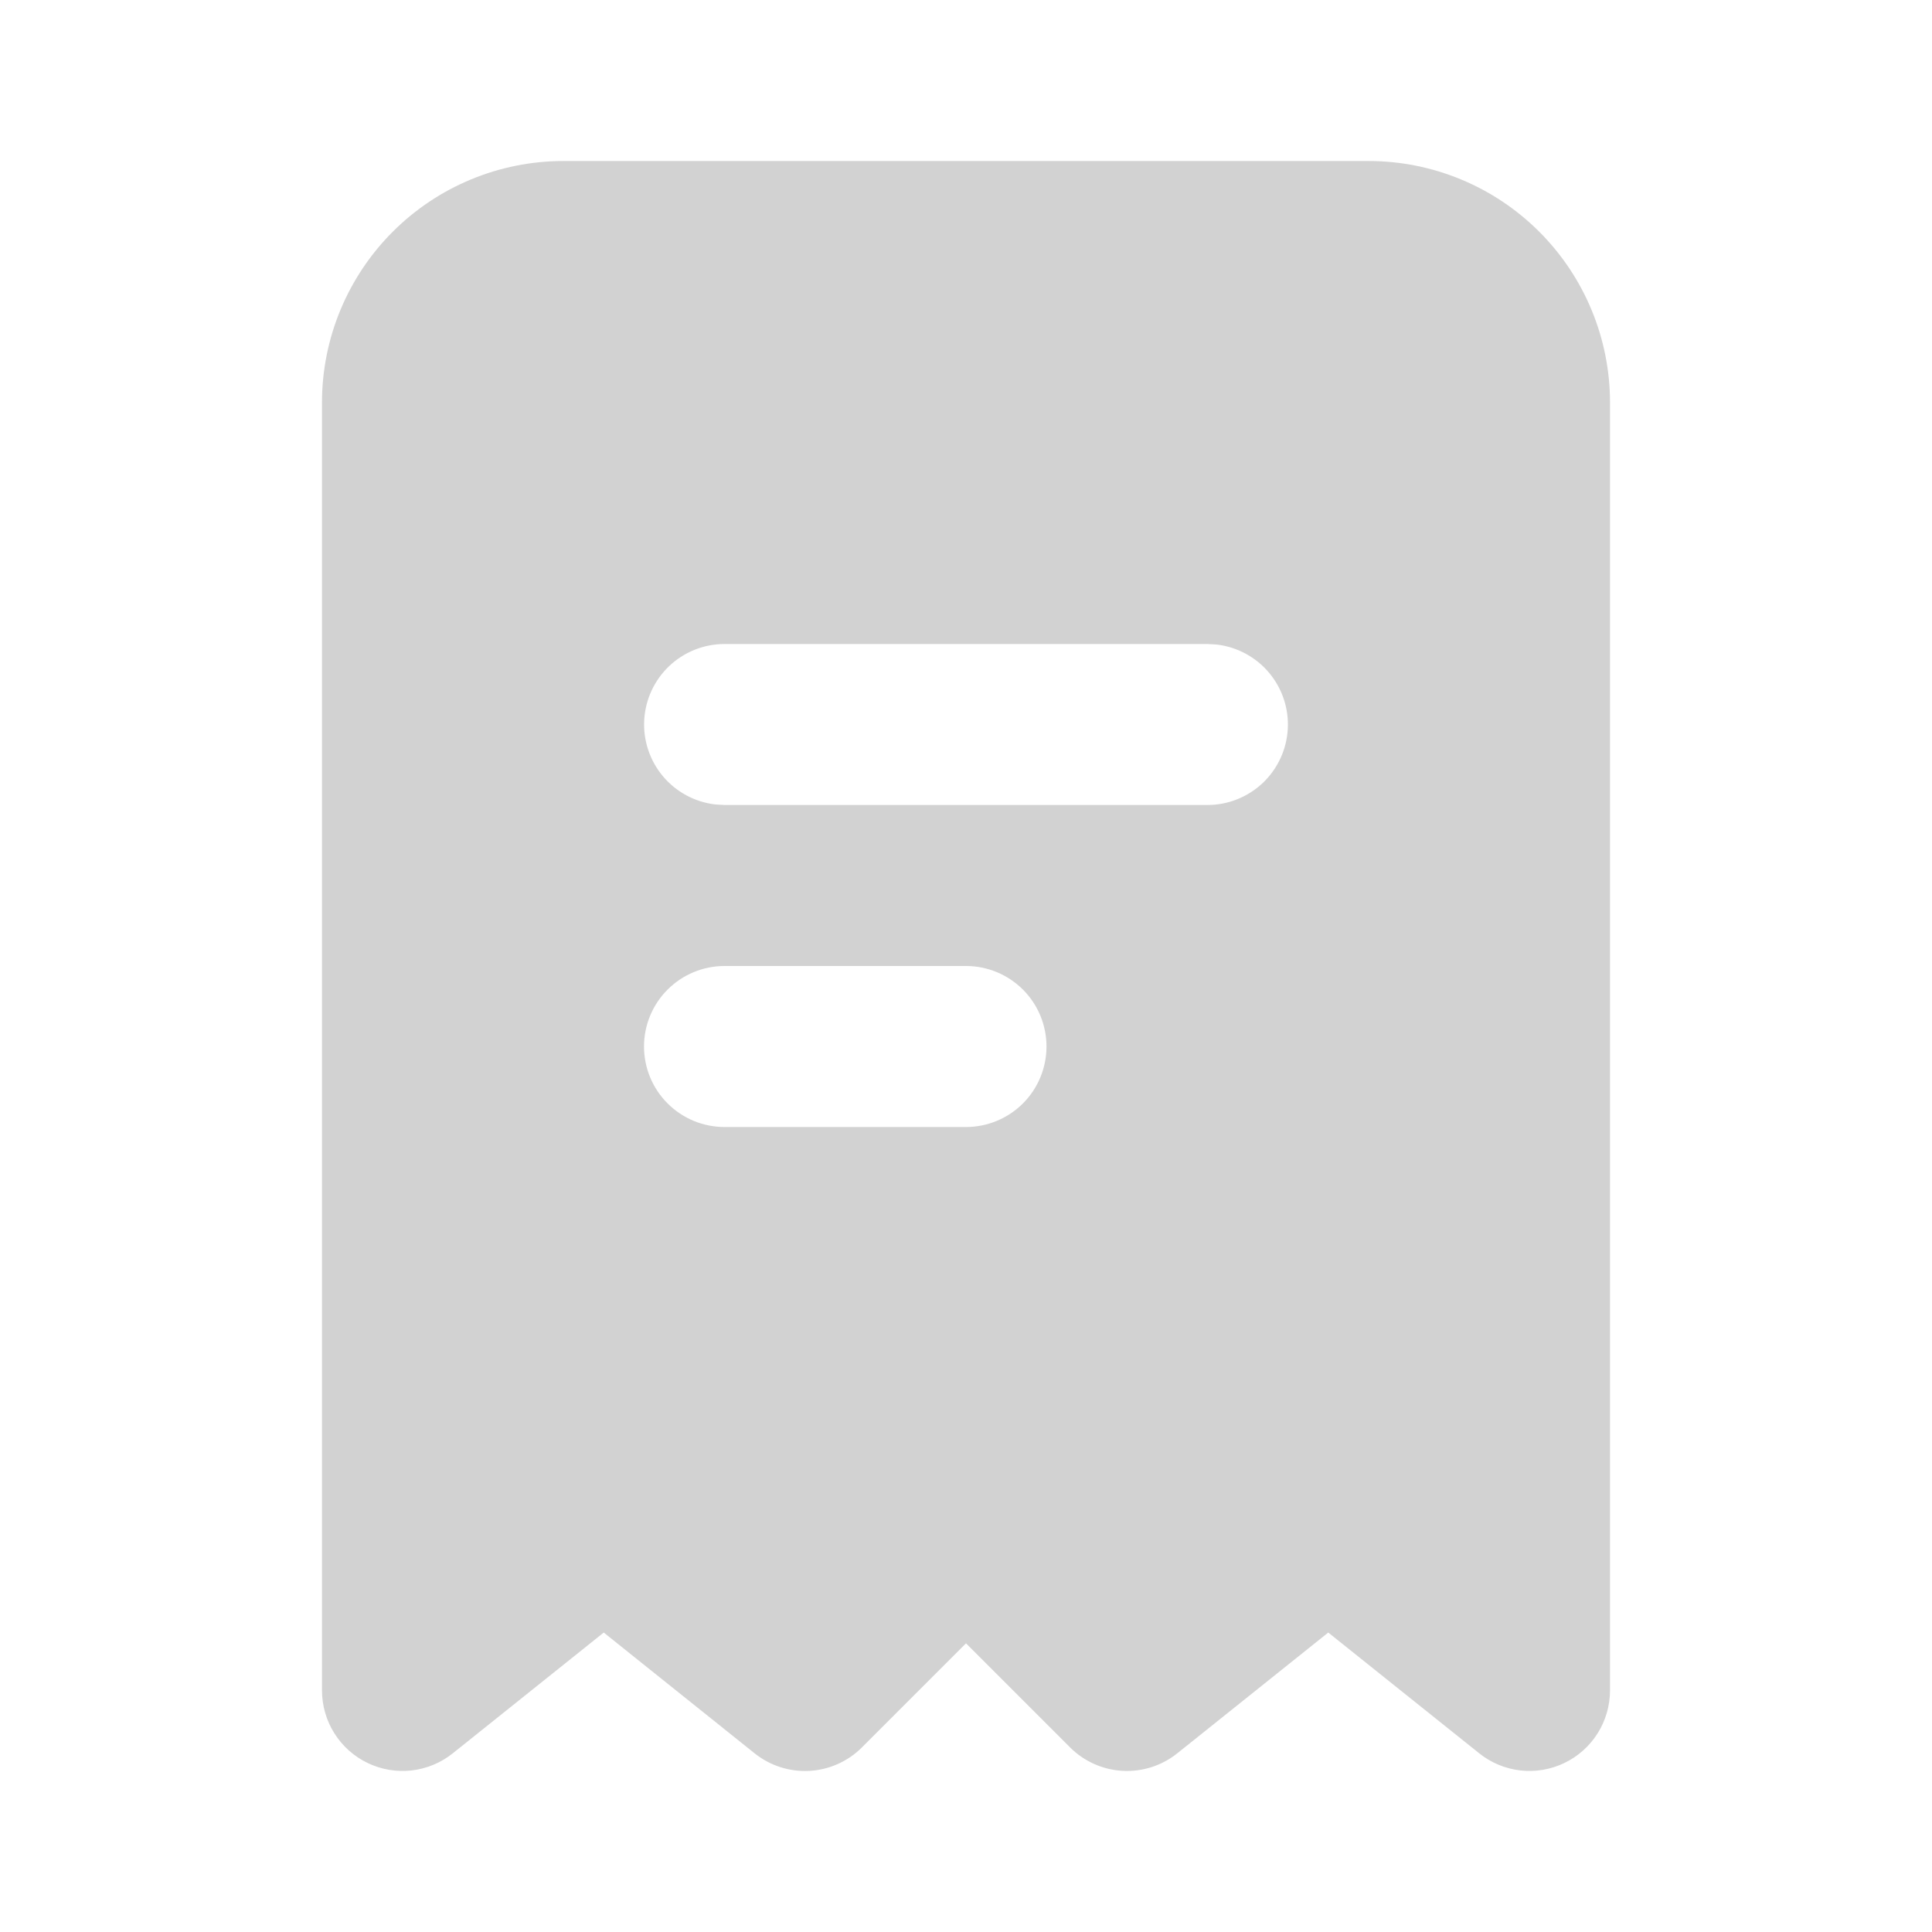
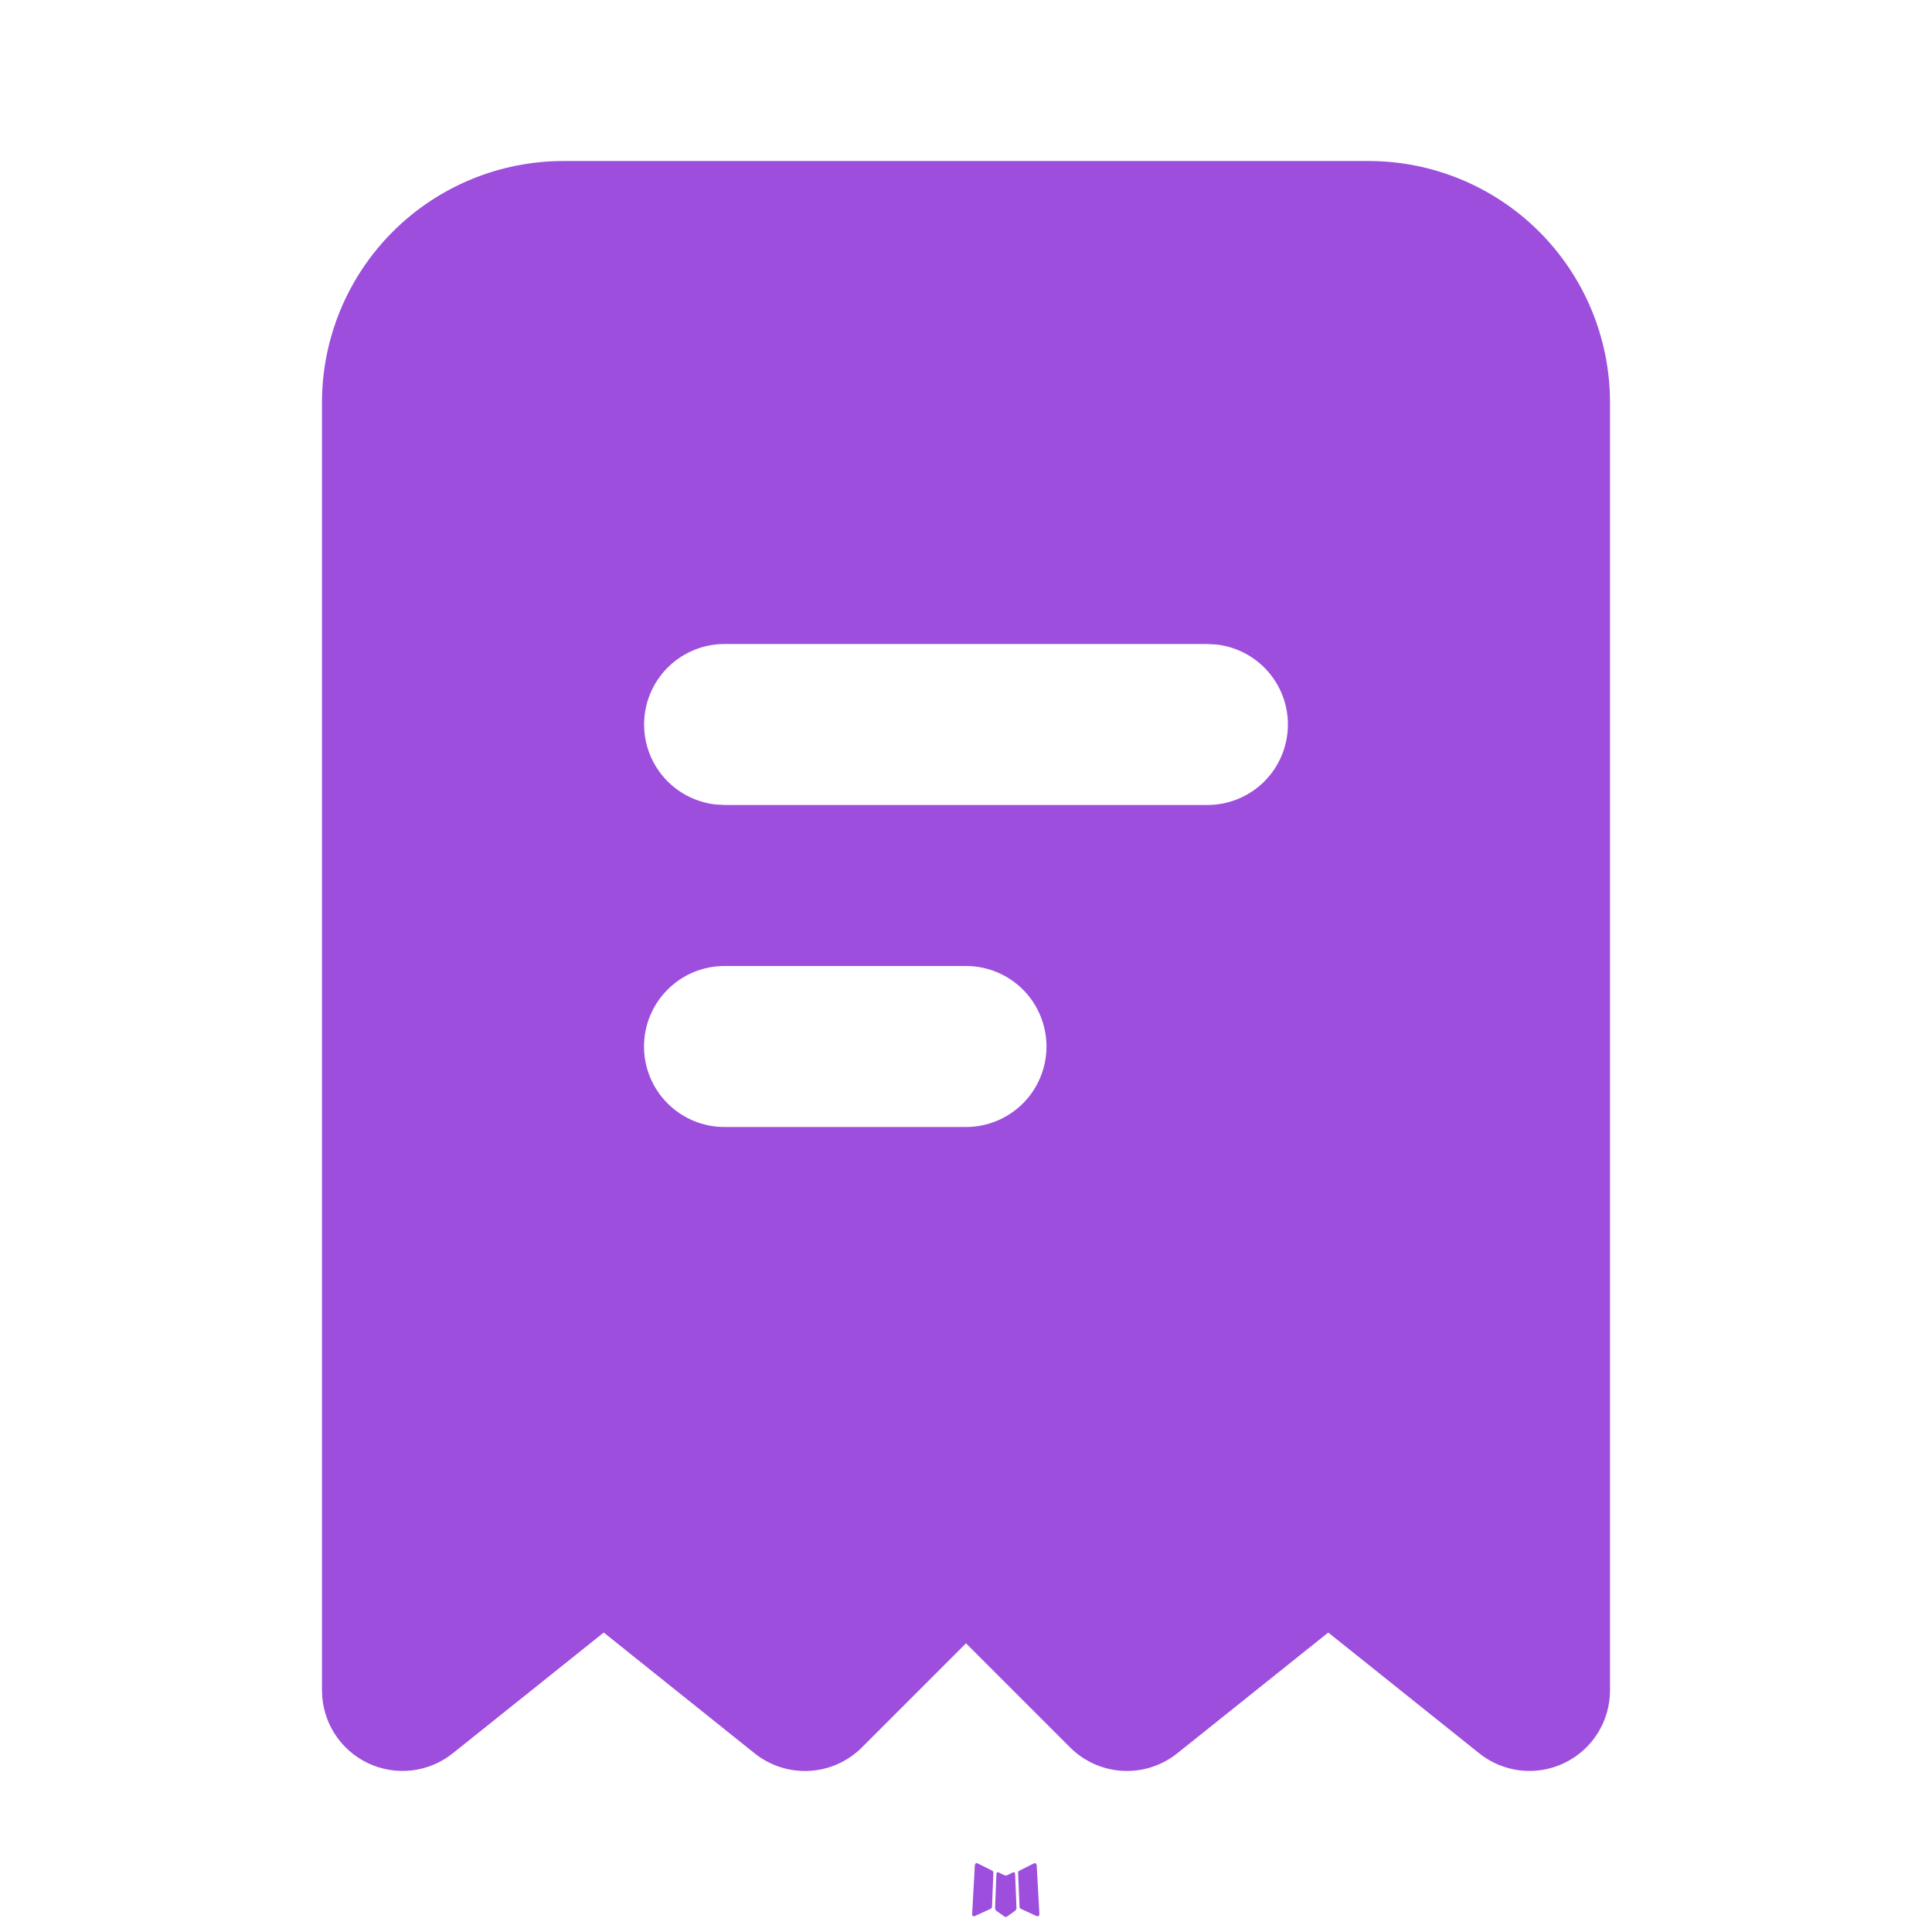
<svg xmlns="http://www.w3.org/2000/svg" width="53" height="53" viewBox="0 0 53 53" fill="none">
-   <path fill-rule="evenodd" clip-rule="evenodd" d="M37.542 4.417C39.299 4.417 40.984 5.115 42.226 6.357C43.469 7.6 44.167 9.285 44.167 11.042V46.375C44.166 46.791 44.049 47.198 43.827 47.55C43.605 47.902 43.289 48.184 42.914 48.364C42.539 48.544 42.121 48.615 41.708 48.568C41.294 48.52 40.903 48.358 40.578 48.097L36.438 44.785L32.297 48.097C31.873 48.437 31.338 48.609 30.795 48.579C30.253 48.549 29.74 48.321 29.355 47.936L26.5 45.081L23.645 47.936C23.26 48.321 22.748 48.55 22.205 48.58C21.662 48.61 21.128 48.439 20.703 48.1L16.562 44.785L12.422 48.097C12.097 48.358 11.706 48.52 11.293 48.568C10.879 48.615 10.461 48.544 10.086 48.364C9.711 48.184 9.395 47.902 9.173 47.55C8.951 47.198 8.834 46.791 8.833 46.375V11.042C8.833 9.285 9.531 7.6 10.774 6.357C12.016 5.115 13.701 4.417 15.458 4.417H37.542ZM26.5 26.5H19.875C19.289 26.5 18.728 26.733 18.314 27.147C17.899 27.561 17.667 28.123 17.667 28.708C17.667 29.294 17.899 29.856 18.314 30.27C18.728 30.684 19.289 30.917 19.875 30.917H26.5C27.086 30.917 27.647 30.684 28.062 30.27C28.476 29.856 28.708 29.294 28.708 28.708C28.708 28.123 28.476 27.561 28.062 27.147C27.647 26.733 27.086 26.5 26.5 26.5ZM33.125 17.667H19.875C19.312 17.667 18.771 17.883 18.361 18.269C17.952 18.656 17.706 19.184 17.673 19.746C17.64 20.308 17.823 20.861 18.184 21.292C18.545 21.724 19.058 22.001 19.617 22.068L19.875 22.083H33.125C33.688 22.083 34.229 21.867 34.639 21.481C35.048 21.094 35.294 20.566 35.327 20.004C35.36 19.442 35.177 18.889 34.816 18.458C34.455 18.026 33.942 17.749 33.383 17.682L33.125 17.667Z" fill="#D2D2D2" />
+   <path fill-rule="evenodd" clip-rule="evenodd" d="M27.81 51.361L27.785 51.366L27.628 51.443L27.584 51.452L27.553 51.443L27.397 51.366C27.373 51.358 27.355 51.362 27.344 51.377L27.335 51.399L27.297 52.344L27.308 52.388L27.33 52.417L27.56 52.58L27.593 52.589L27.62 52.58L27.849 52.417L27.876 52.382L27.885 52.344L27.847 51.401C27.841 51.378 27.829 51.364 27.81 51.361ZM28.395 51.112L28.366 51.116L27.957 51.322L27.935 51.344L27.929 51.368L27.969 52.318L27.98 52.344L27.997 52.36L28.441 52.565C28.469 52.572 28.491 52.566 28.505 52.547L28.514 52.516L28.439 51.16C28.432 51.134 28.417 51.118 28.395 51.112ZM26.816 51.116C26.806 51.11 26.794 51.108 26.783 51.111C26.772 51.113 26.762 51.12 26.756 51.13L26.743 51.16L26.668 52.516C26.669 52.543 26.682 52.561 26.705 52.569L26.738 52.565L27.182 52.36L27.204 52.342L27.213 52.318L27.251 51.368L27.244 51.342L27.222 51.319L26.816 51.116Z" fill="#9D4EDD" />
+   <path fill-rule="evenodd" clip-rule="evenodd" d="M37.542 4.417C39.299 4.417 40.984 5.115 42.226 6.357C43.469 7.6 44.167 9.285 44.167 11.042V46.375C44.166 46.791 44.049 47.198 43.827 47.55C43.605 47.902 43.289 48.184 42.914 48.364C42.539 48.544 42.121 48.615 41.708 48.568C41.294 48.52 40.903 48.358 40.578 48.097L36.438 44.785L32.297 48.097C31.873 48.437 31.338 48.609 30.795 48.579C30.253 48.549 29.74 48.321 29.355 47.936L26.5 45.081L23.645 47.936C23.26 48.321 22.748 48.55 22.205 48.58C21.662 48.61 21.128 48.439 20.703 48.1L16.562 44.785L12.422 48.097C12.097 48.358 11.706 48.52 11.293 48.568C10.879 48.615 10.461 48.544 10.086 48.364C9.711 48.184 9.395 47.902 9.173 47.55C8.951 47.198 8.834 46.791 8.833 46.375V11.042C8.833 9.285 9.531 7.6 10.774 6.357C12.016 5.115 13.701 4.417 15.458 4.417H37.542ZM26.5 26.5H19.875C19.289 26.5 18.728 26.733 18.314 27.147C17.899 27.561 17.667 28.123 17.667 28.708C17.667 29.294 17.899 29.856 18.314 30.27C18.728 30.684 19.289 30.917 19.875 30.917H26.5C27.086 30.917 27.647 30.684 28.062 30.27C28.476 29.856 28.708 29.294 28.708 28.708C28.708 28.123 28.476 27.561 28.062 27.147C27.647 26.733 27.086 26.5 26.5 26.5ZM33.125 17.667H19.875C19.312 17.667 18.771 17.883 18.361 18.269C17.952 18.656 17.706 19.184 17.673 19.746C17.64 20.308 17.823 20.861 18.184 21.292C18.545 21.724 19.058 22.001 19.617 22.068L19.875 22.083H33.125C33.688 22.083 34.229 21.867 34.639 21.481C35.048 21.094 35.294 20.566 35.327 20.004C35.36 19.442 35.177 18.889 34.816 18.458C34.455 18.026 33.942 17.749 33.383 17.682L33.125 17.667Z" fill="#9D4EDD" />
</svg>
